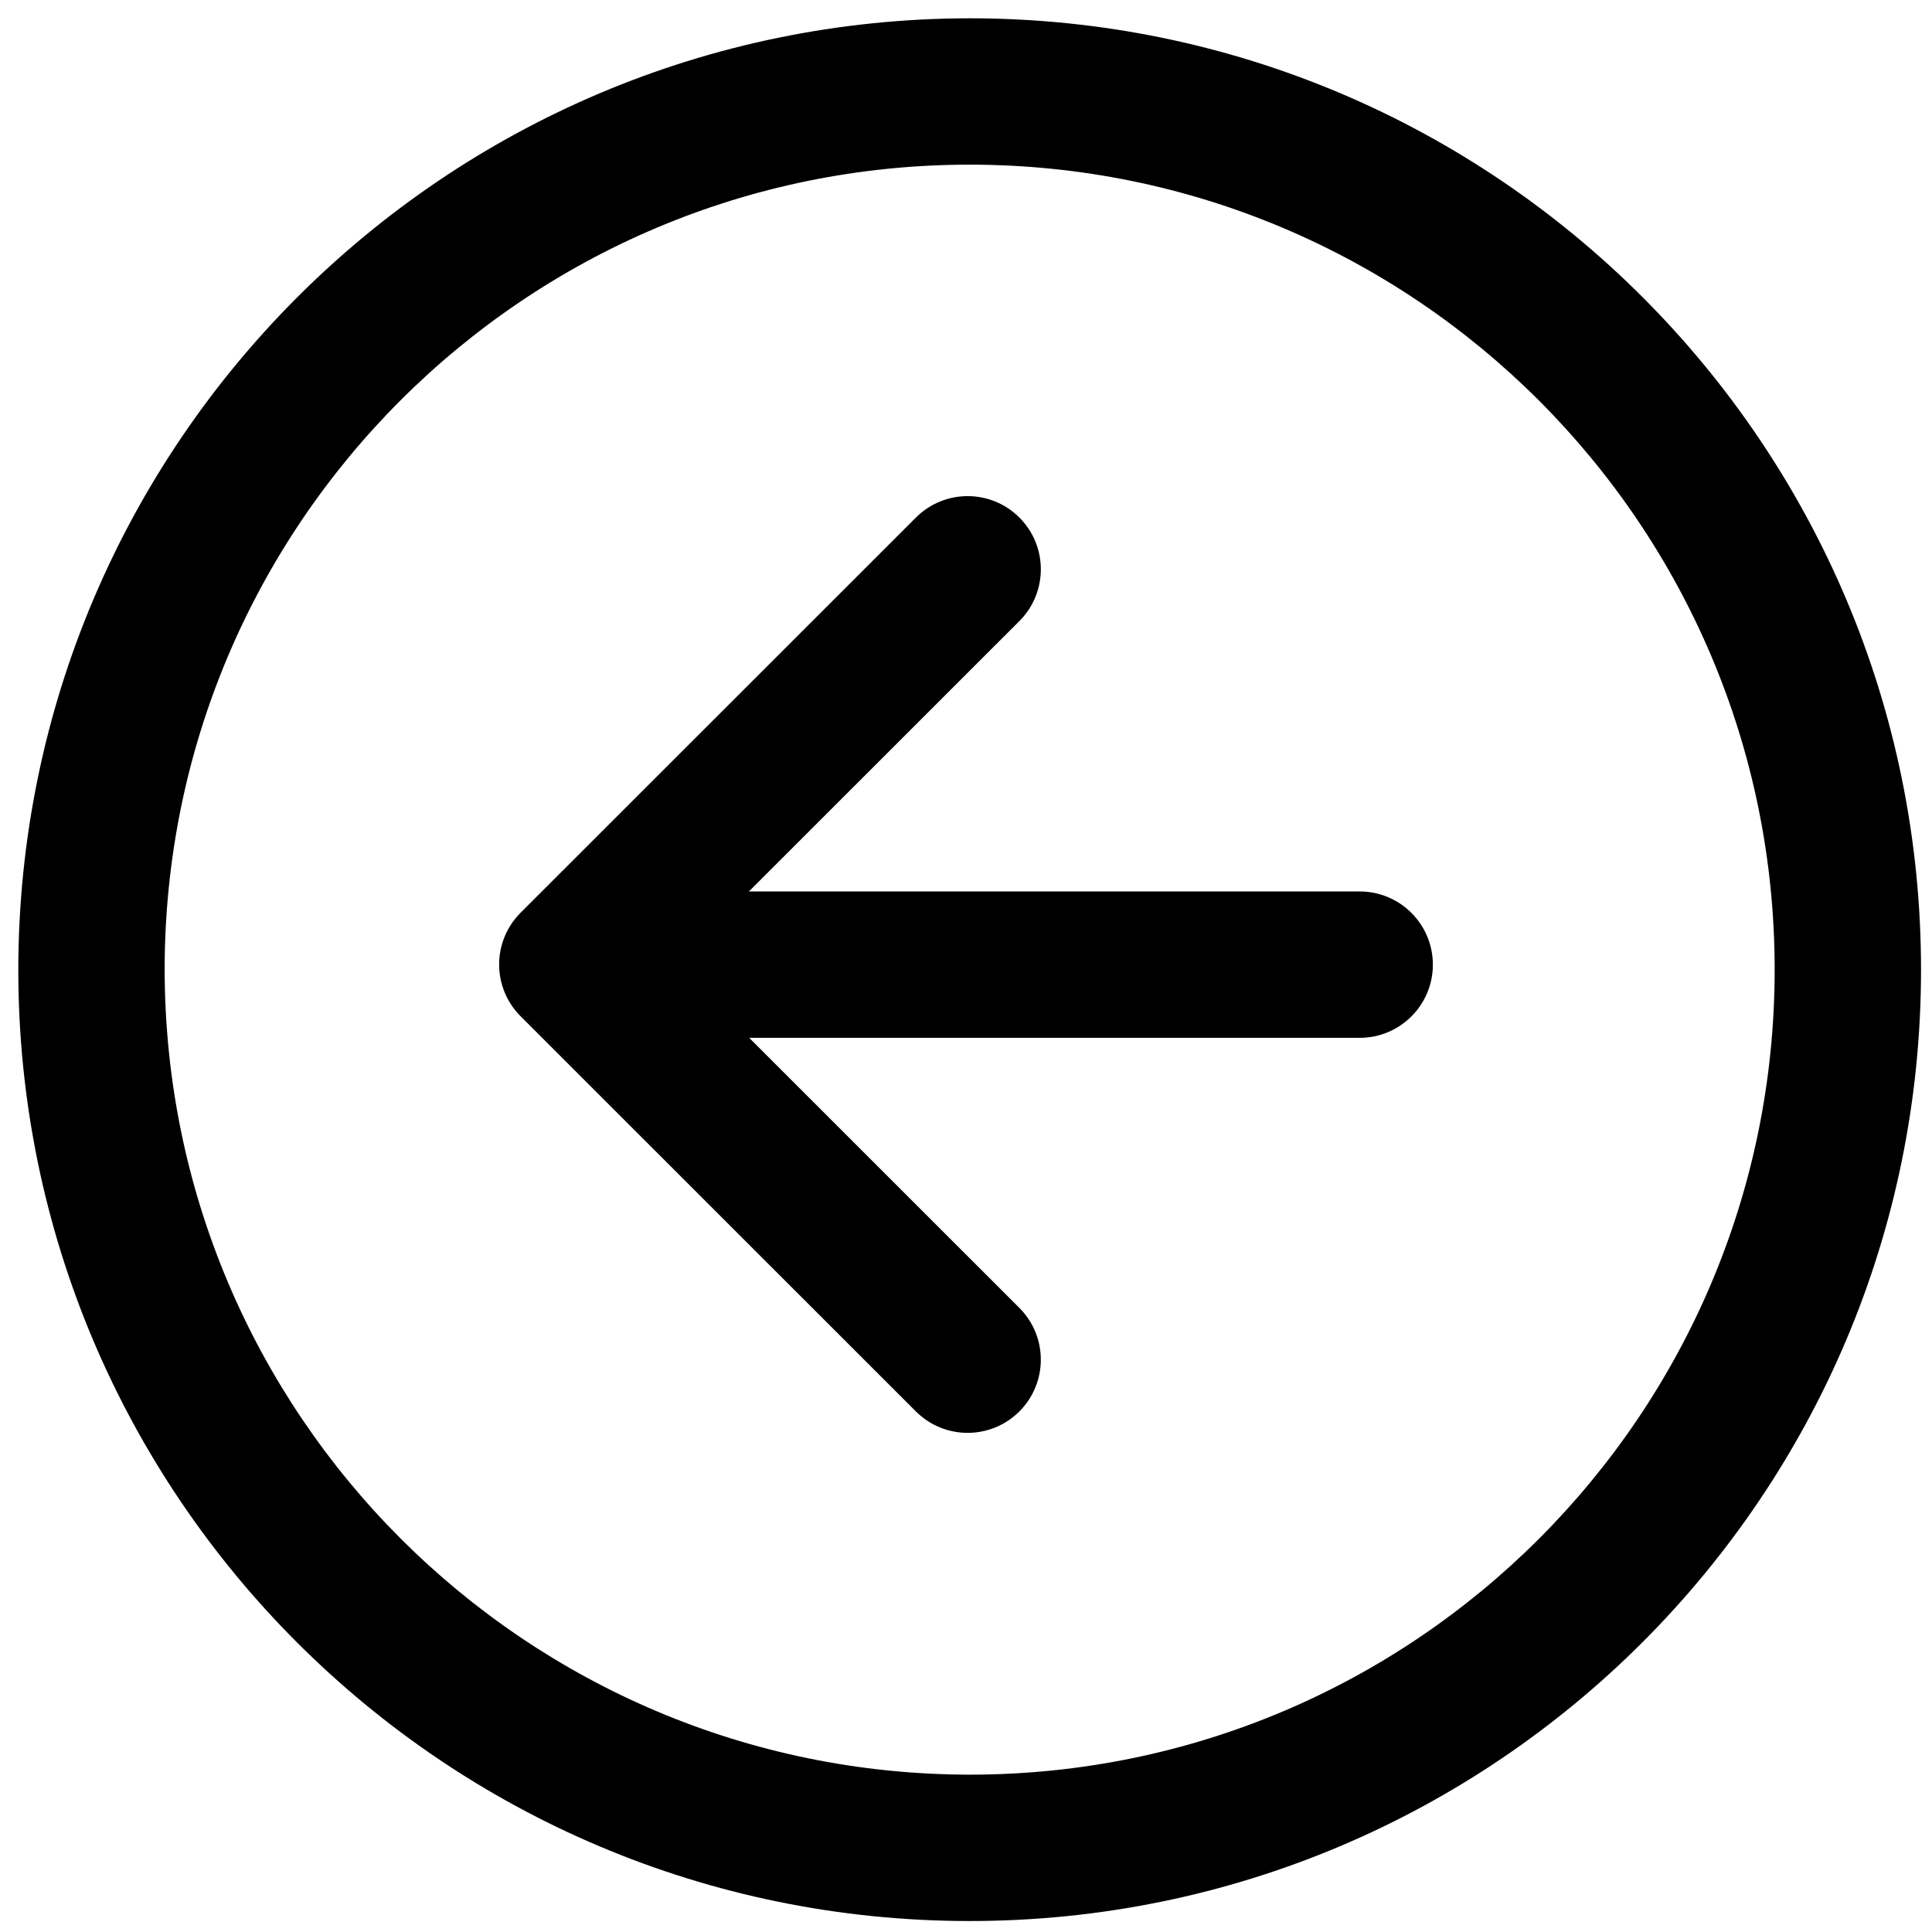
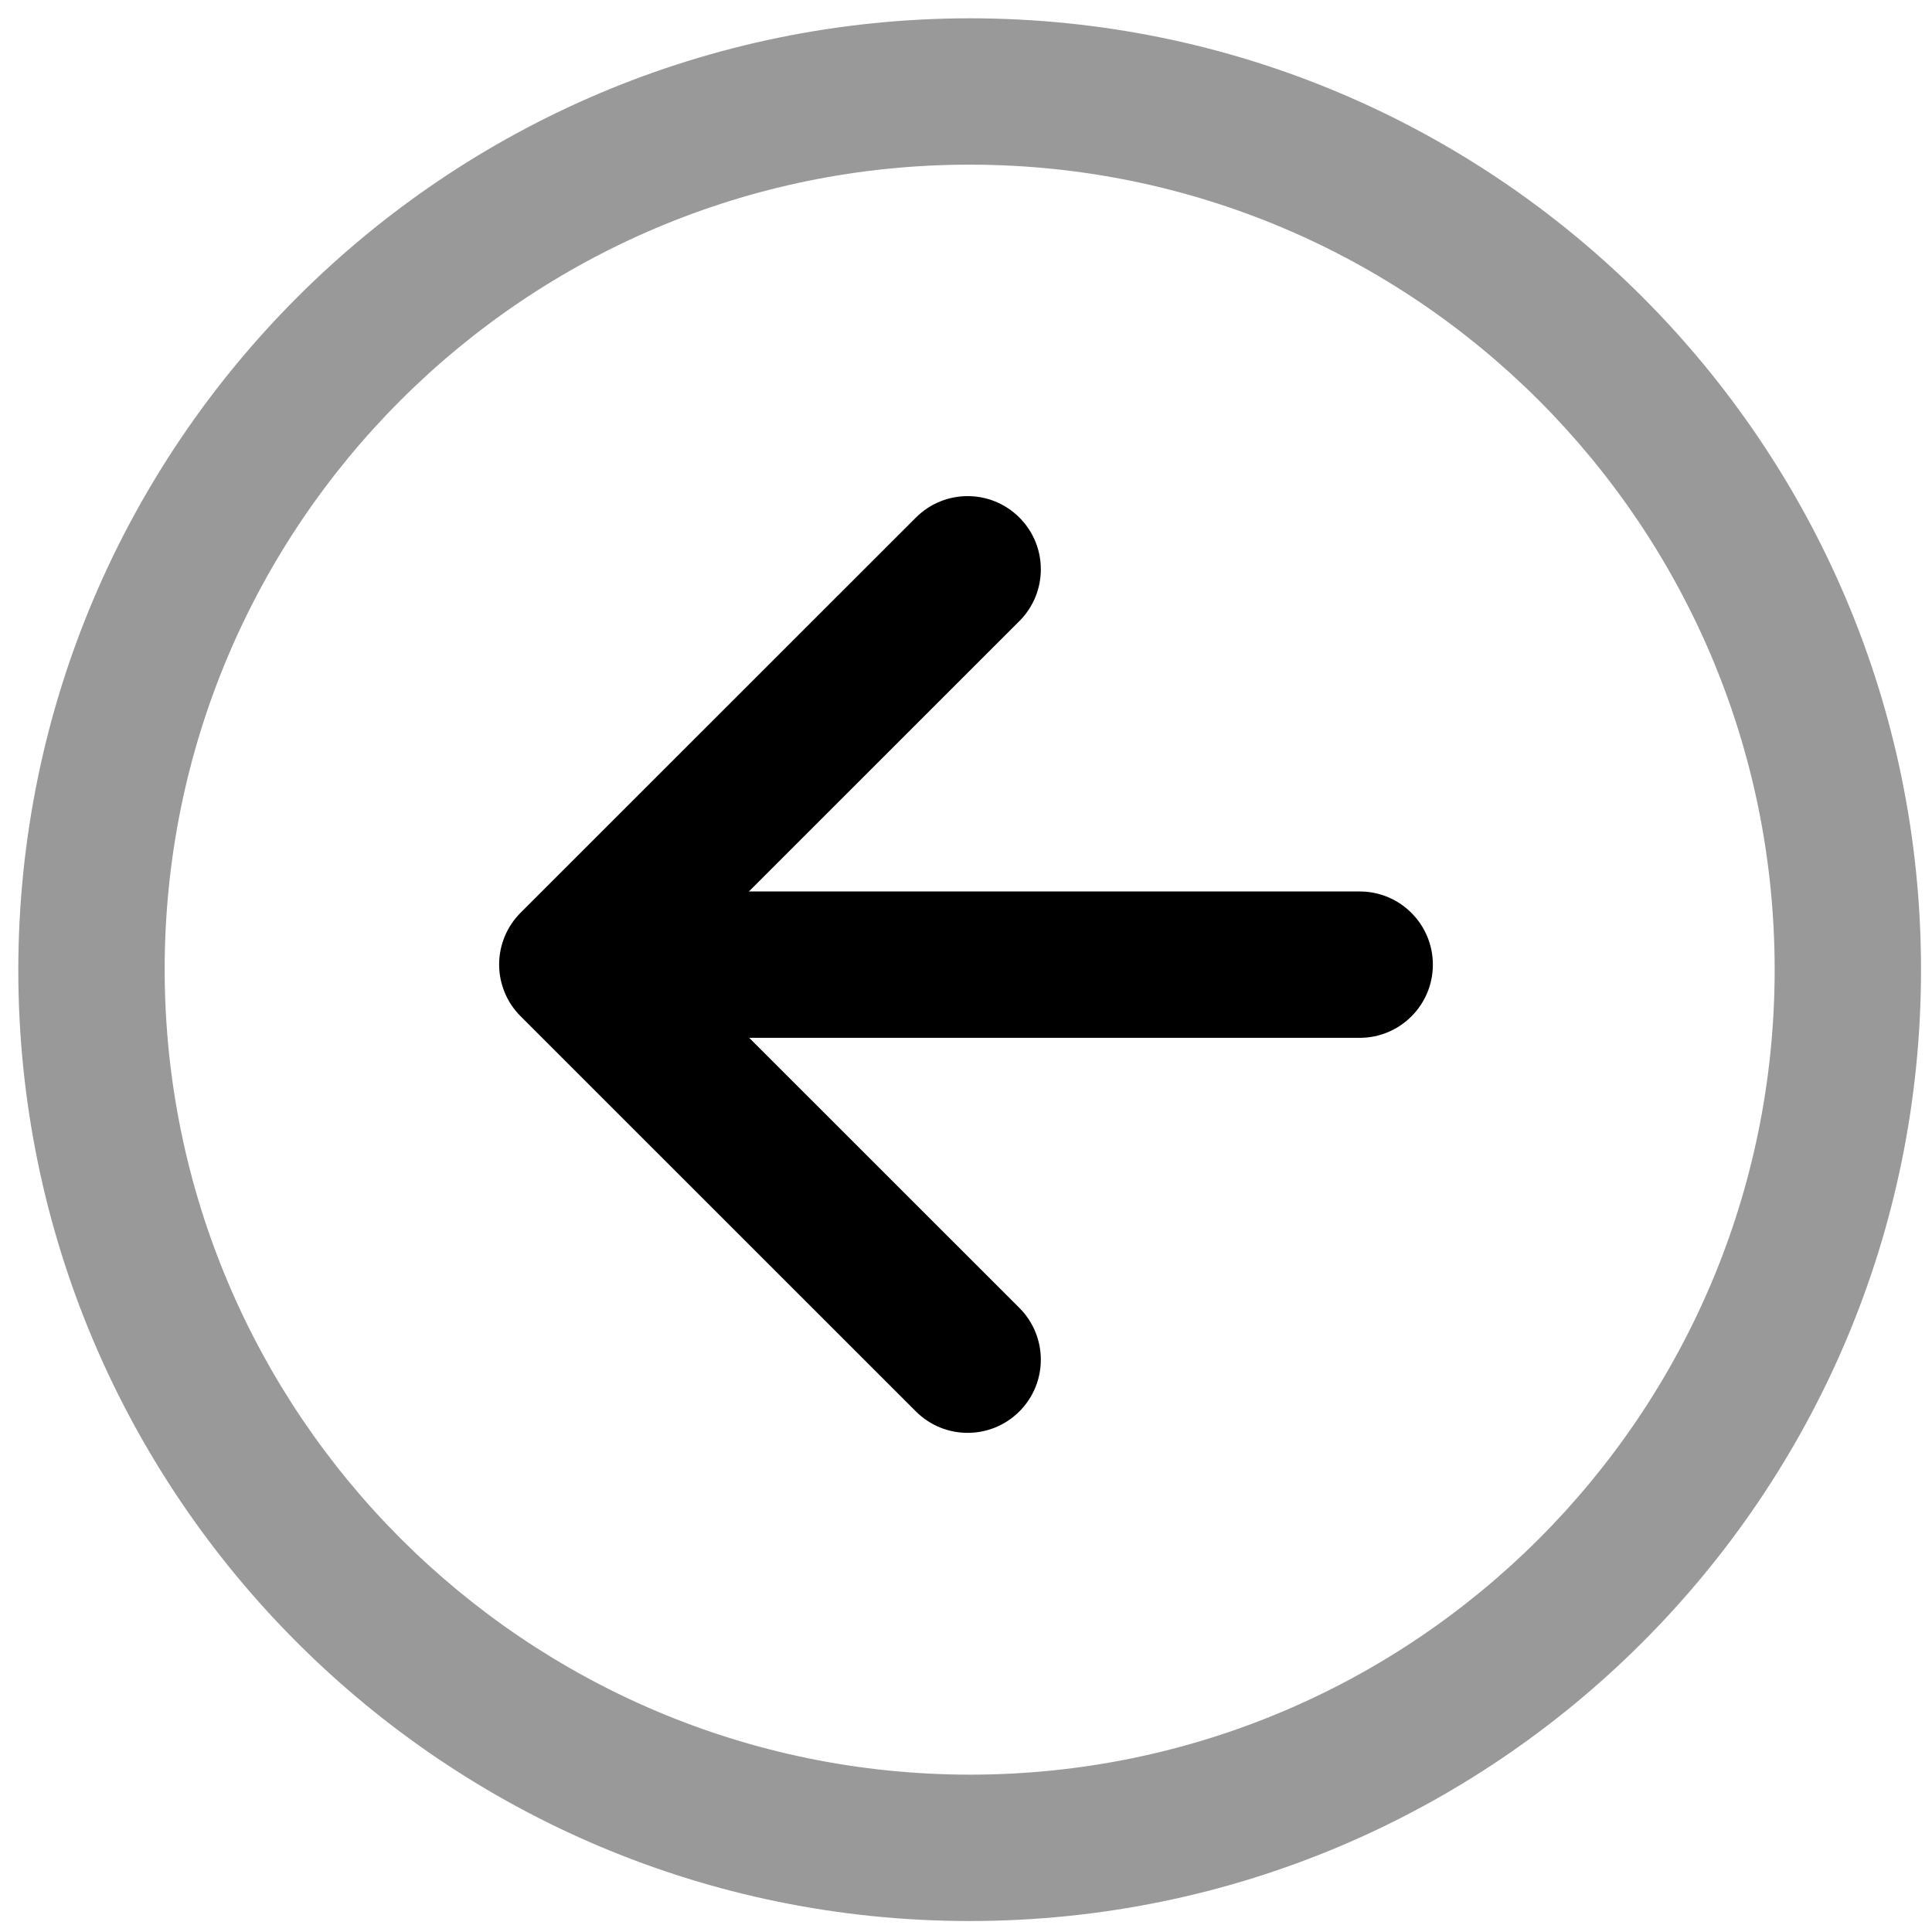
<svg viewBox="0 0 264 264">
-   <path d="M132.5 2.5a130 130 0 1 1-130 130 130.147 130.147 0 0 1 130-130Zm0 240a110 110 0 1 0-110-110 110.125 110.125 0 0 0 110 110Z" />
+   <path d="M132.5 2.5a130 130 0 1 1-130 130 130.147 130.147 0 0 1 130-130Zm0 240a110 110 0 1 0-110-110 110.125 110.125 0 0 0 110 110Z" opacity=".4" />
  <path d="M68.655 131.815a10 10 0 0 1 10-10h107.14a10 10 0 0 1 10 10 10 10 0 0 1-10 10H78.655a10 10 0 0 1-10-10Z" />
  <path d="M68.205 131.795a10 10 0 0 1 2.93-7.072l54.02-54a10 10 0 0 1 14.142 0 10 10 0 0 1 0 14.142l-46.947 46.93 46.945 46.928a10 10 0 0 1 0 14.142 10 10 0 0 1-14.142 0l-54.02-54a10 10 0 0 1-2.928-7.07Z" />
</svg>
